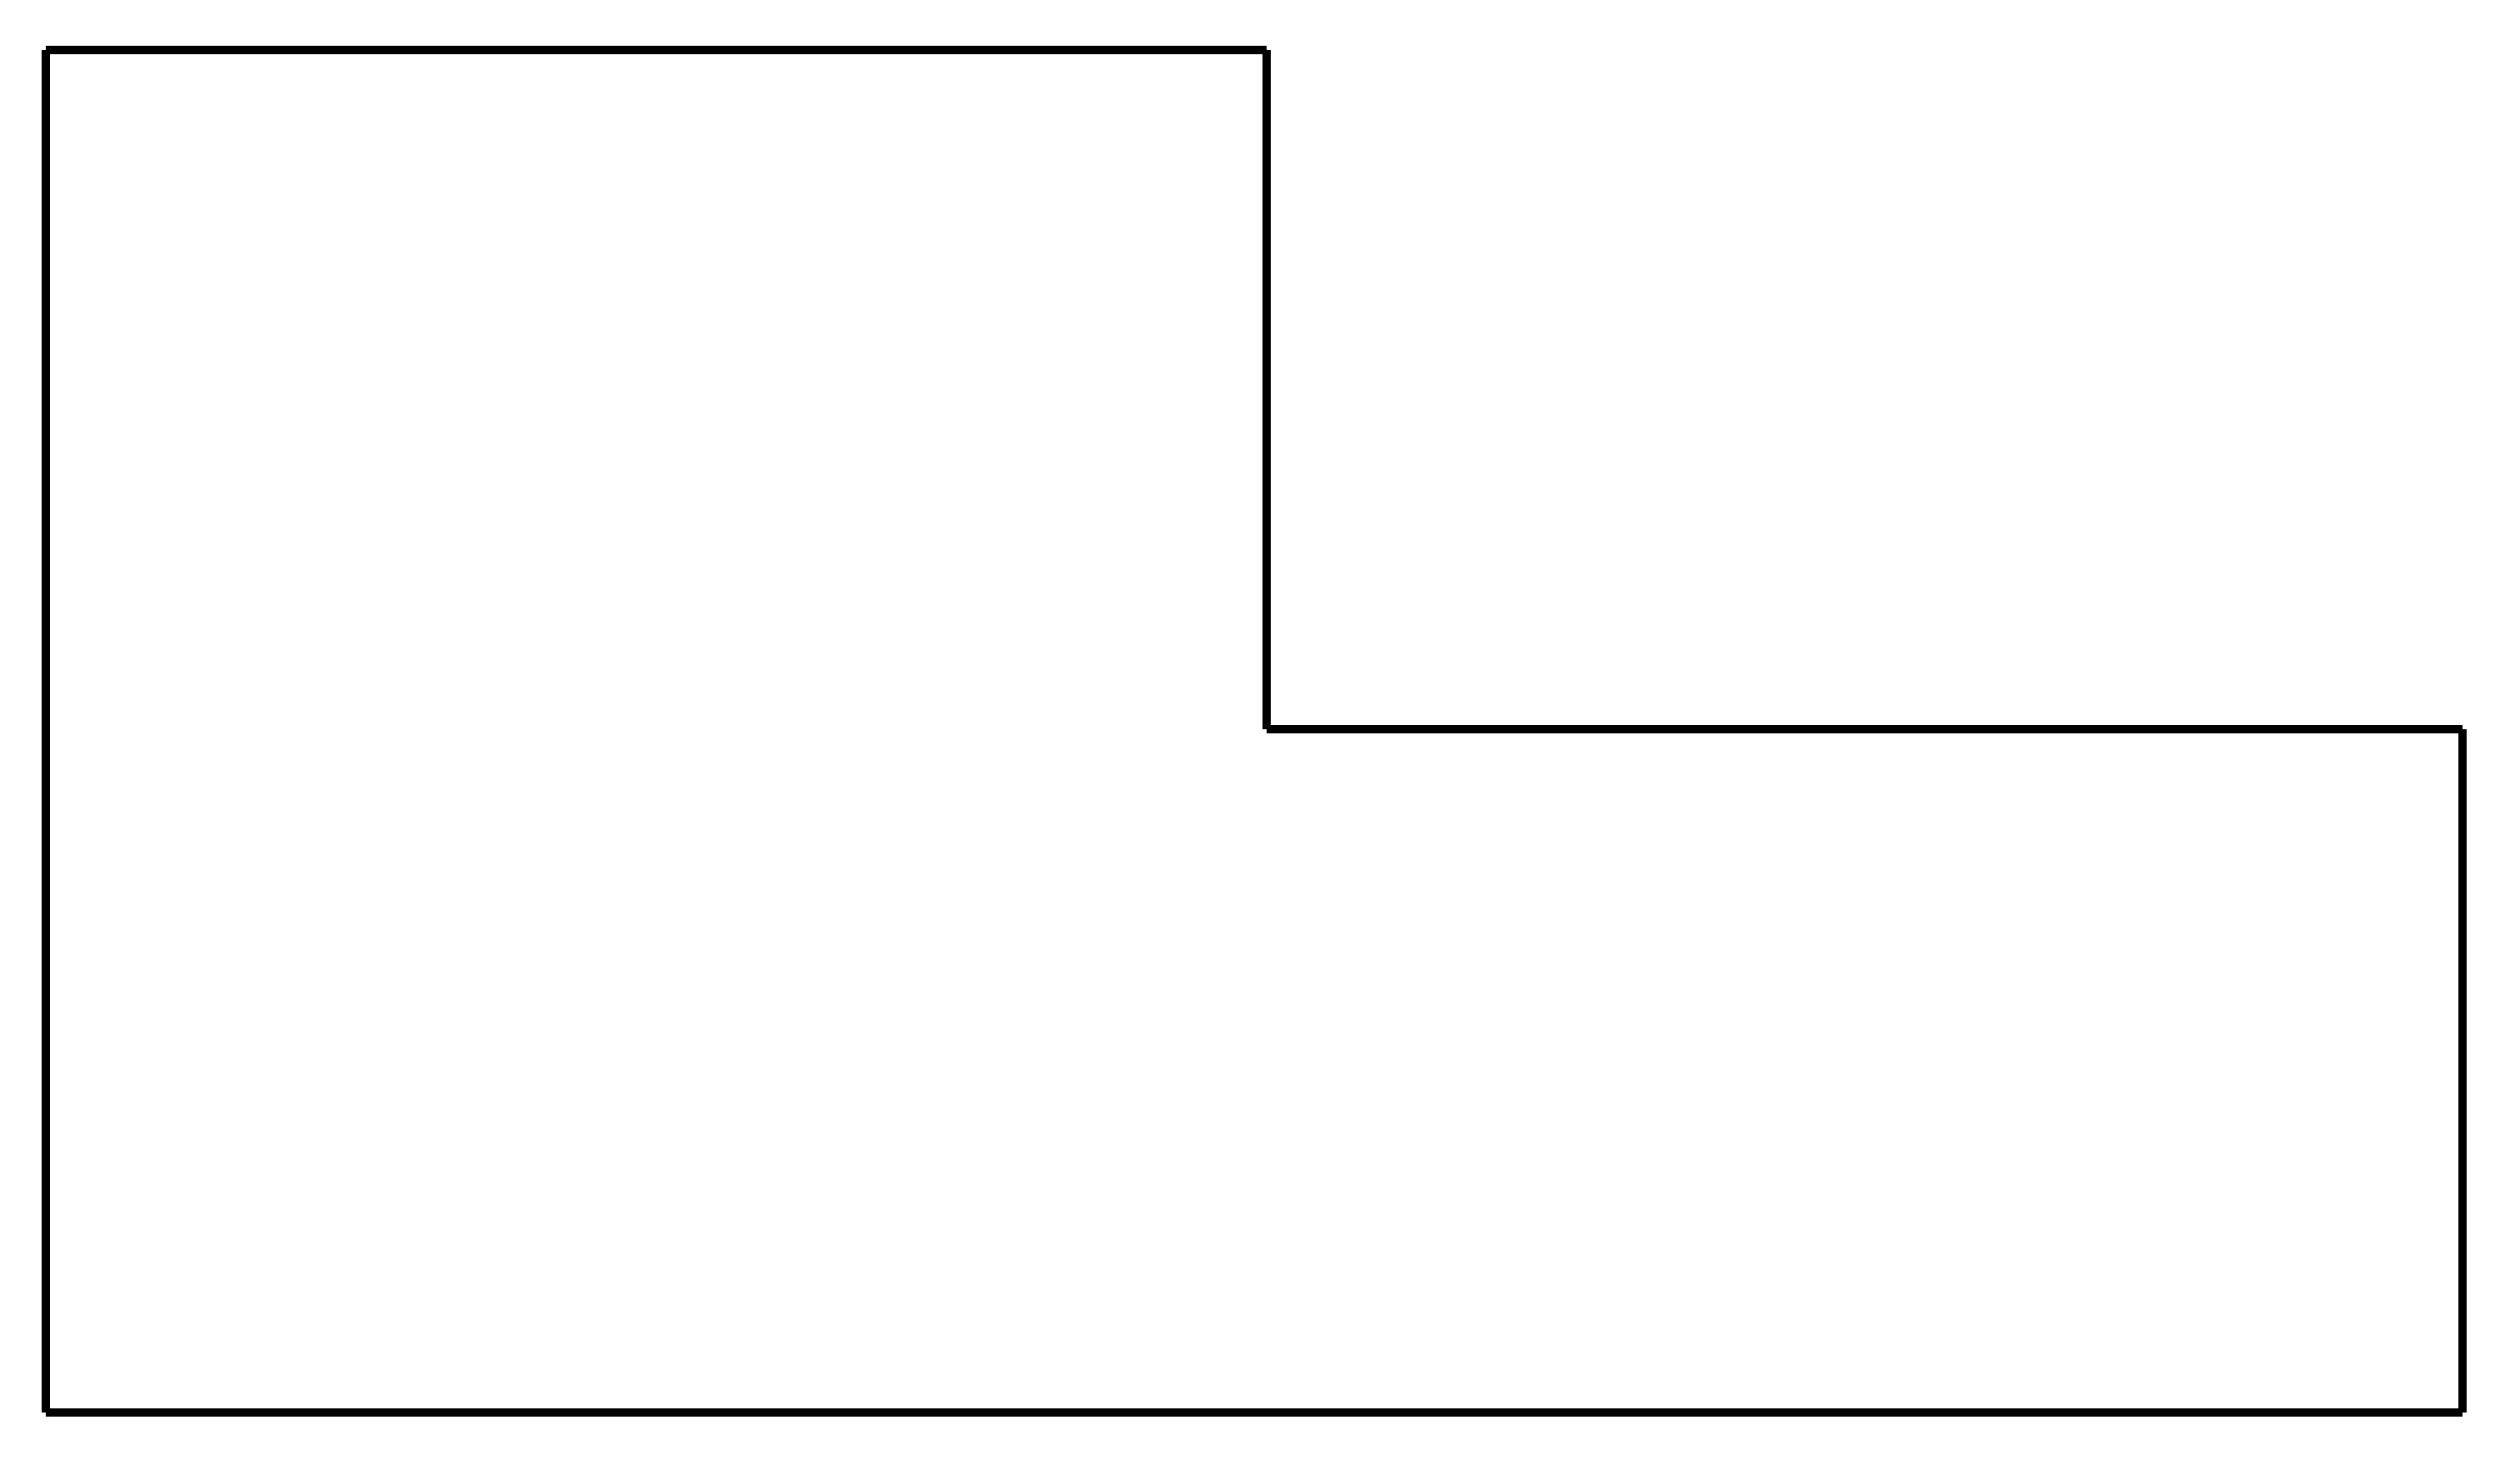
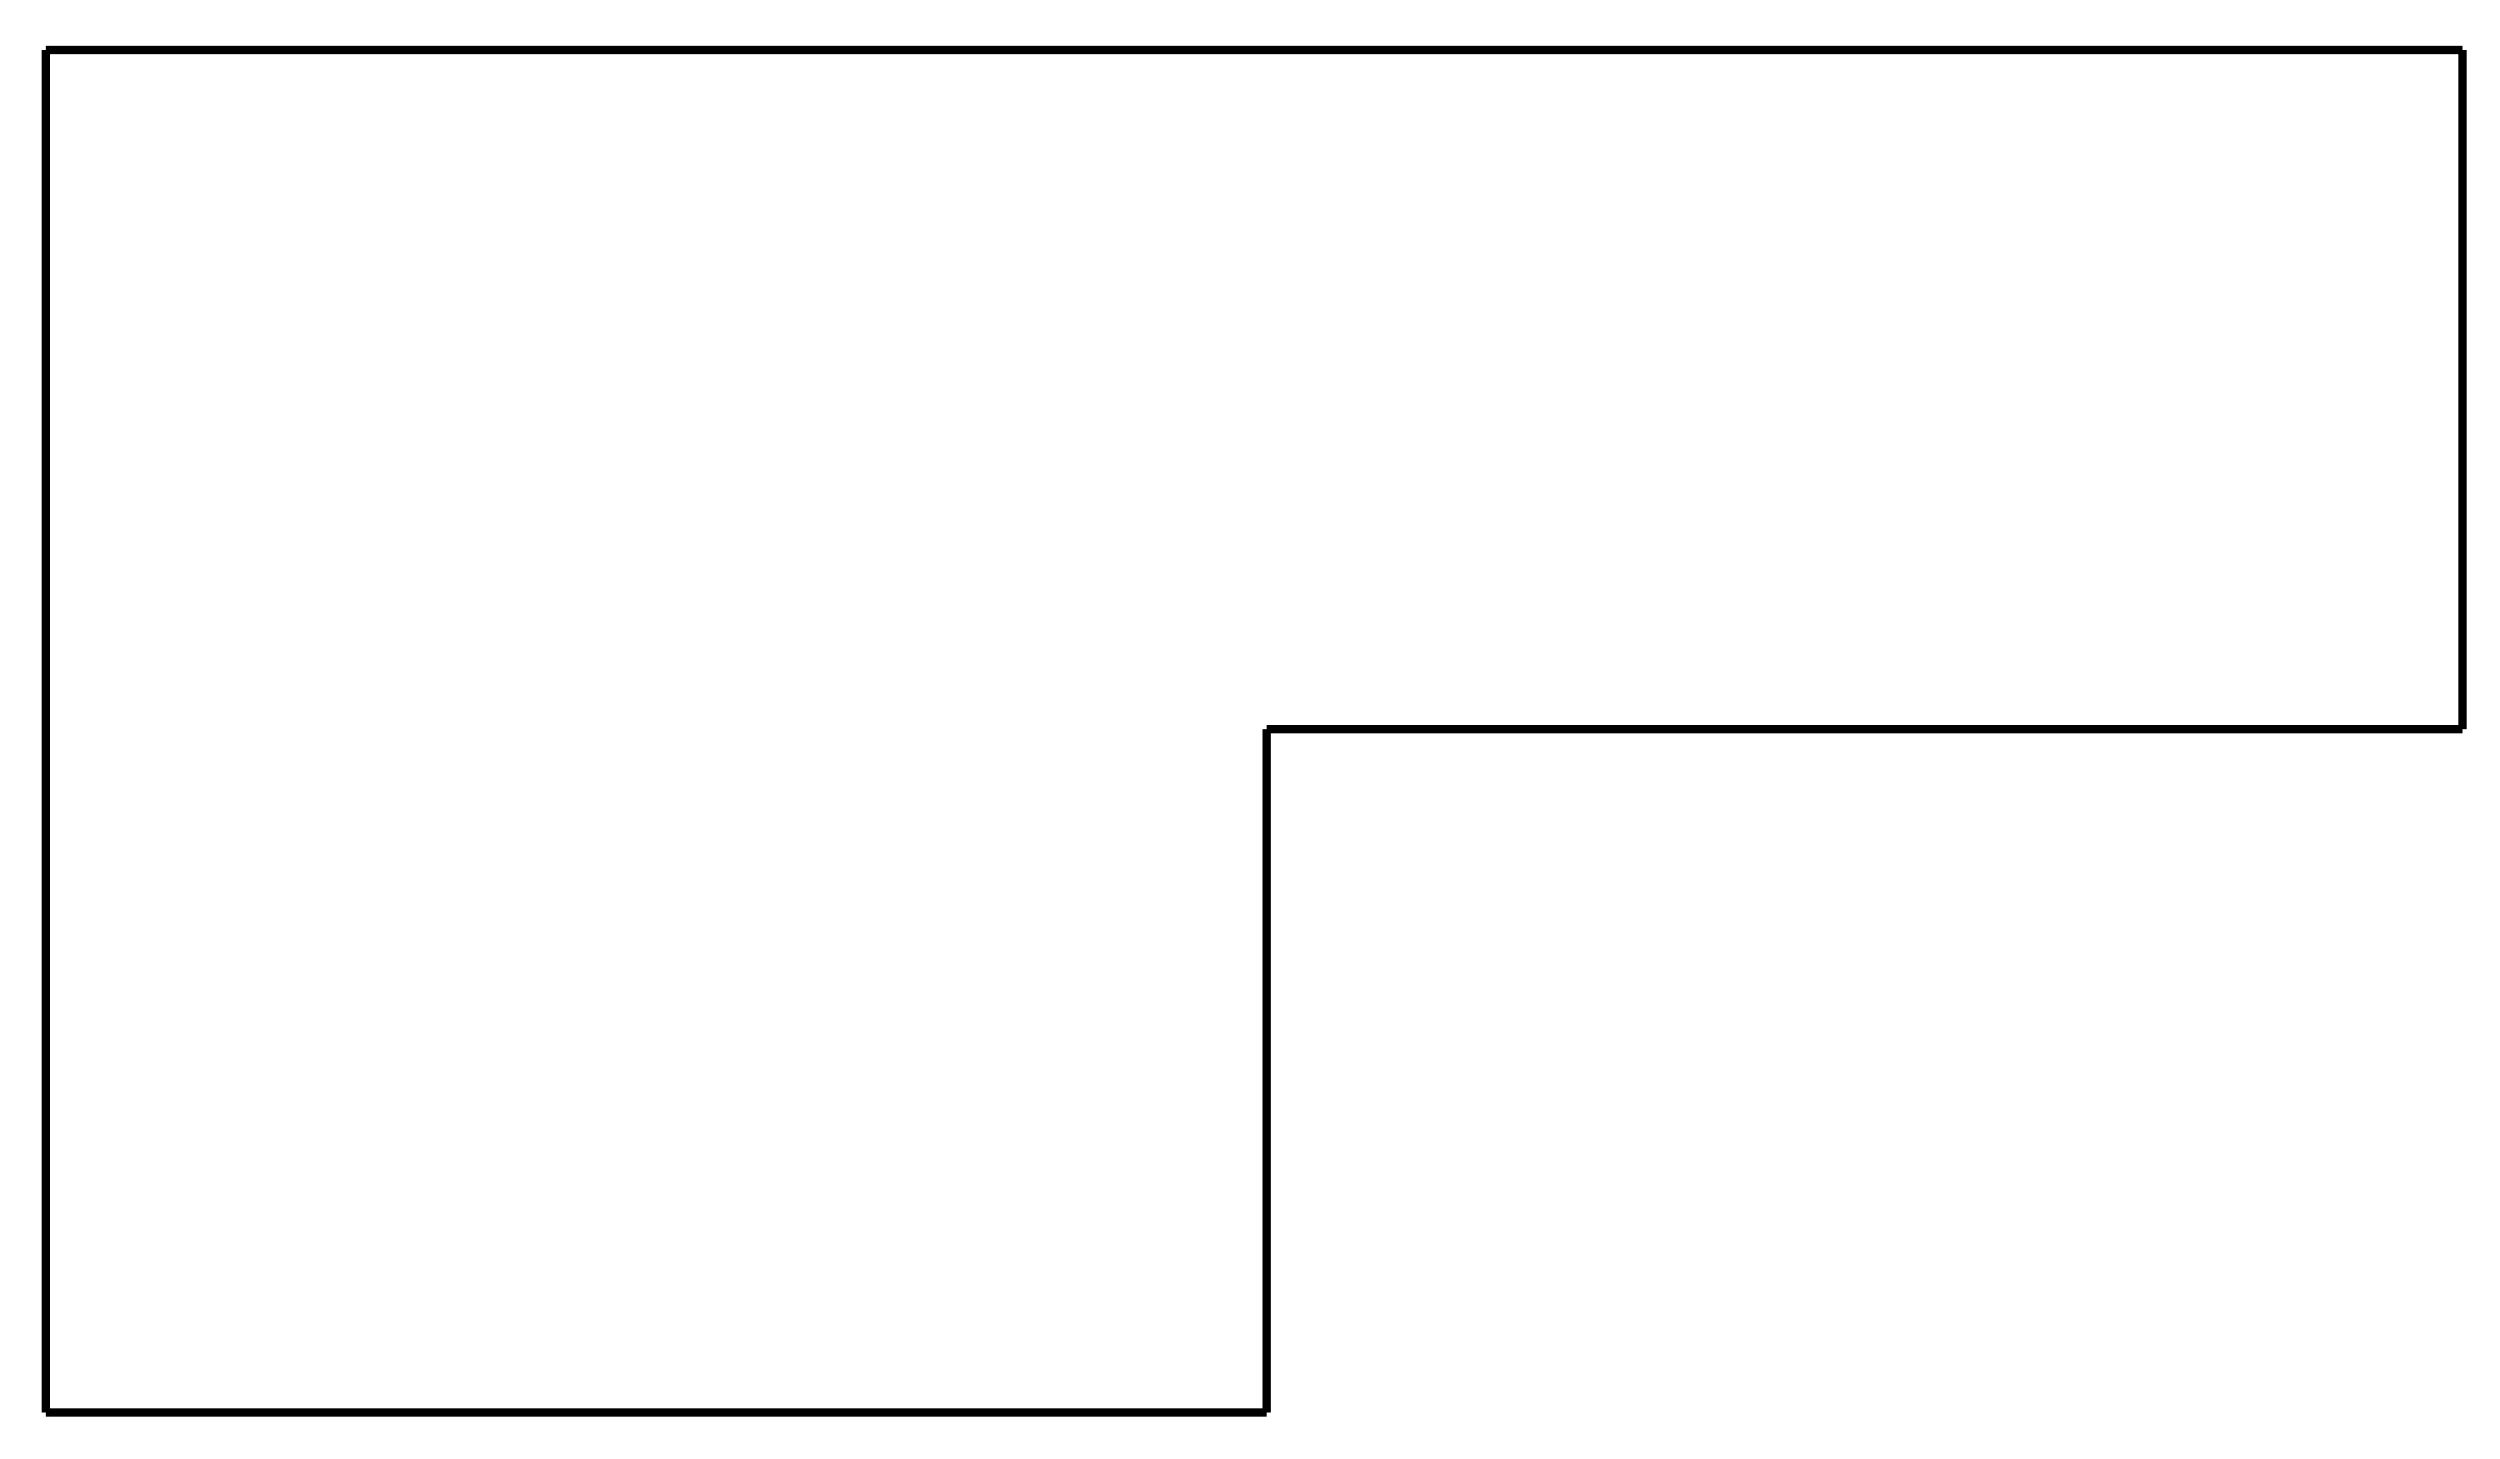
<svg xmlns="http://www.w3.org/2000/svg" height="350" width="600" id="svg5539" version="1.1">
  <defs id="defs5551" />
  <line x1="11" y1="12" x2="11" y2="339" style="stroke:#000000;stroke-width:2" lineId="0" id="line5541" />
-   <line x1="11" y1="339" x2="591" y2="339" style="stroke:#000000;stroke-width:2" lineId="1" id="line5543" />
-   <line x1="591" y1="339" x2="591" y2="175" style="stroke:#000000;stroke-width:2" lineId="2" id="line5545" />
+   <line x1="11" y1="12" x2="591" y2="12" style="stroke:#000000;stroke-width:2" lineId="1" id="line5543" />
+   <line x1="591" y1="12" x2="591" y2="175" style="stroke:#000000;stroke-width:2" lineId="2" id="line5545" />
  <line x1="591" y1="175" x2="304" y2="175" id="line4136" lineId="3" style="stroke:#000000;stroke-width:2" />
-   <line x1="304" y1="175" x2="304" y2="12" id="line4138" lineId="4" style="stroke:#000000;stroke-width:2" />
-   <line x1="304" y1="12" x2="11" y2="12" style="stroke:#000000;stroke-width:2" lineId="5" id="line5547" />
+   <line x1="304" y1="175" x2="304" y2="339" id="line4138" lineId="4" style="stroke:#000000;stroke-width:2" />
+   <line x1="304" y1="339" x2="11" y2="339" style="stroke:#000000;stroke-width:2" lineId="5" id="line5547" />
</svg>
